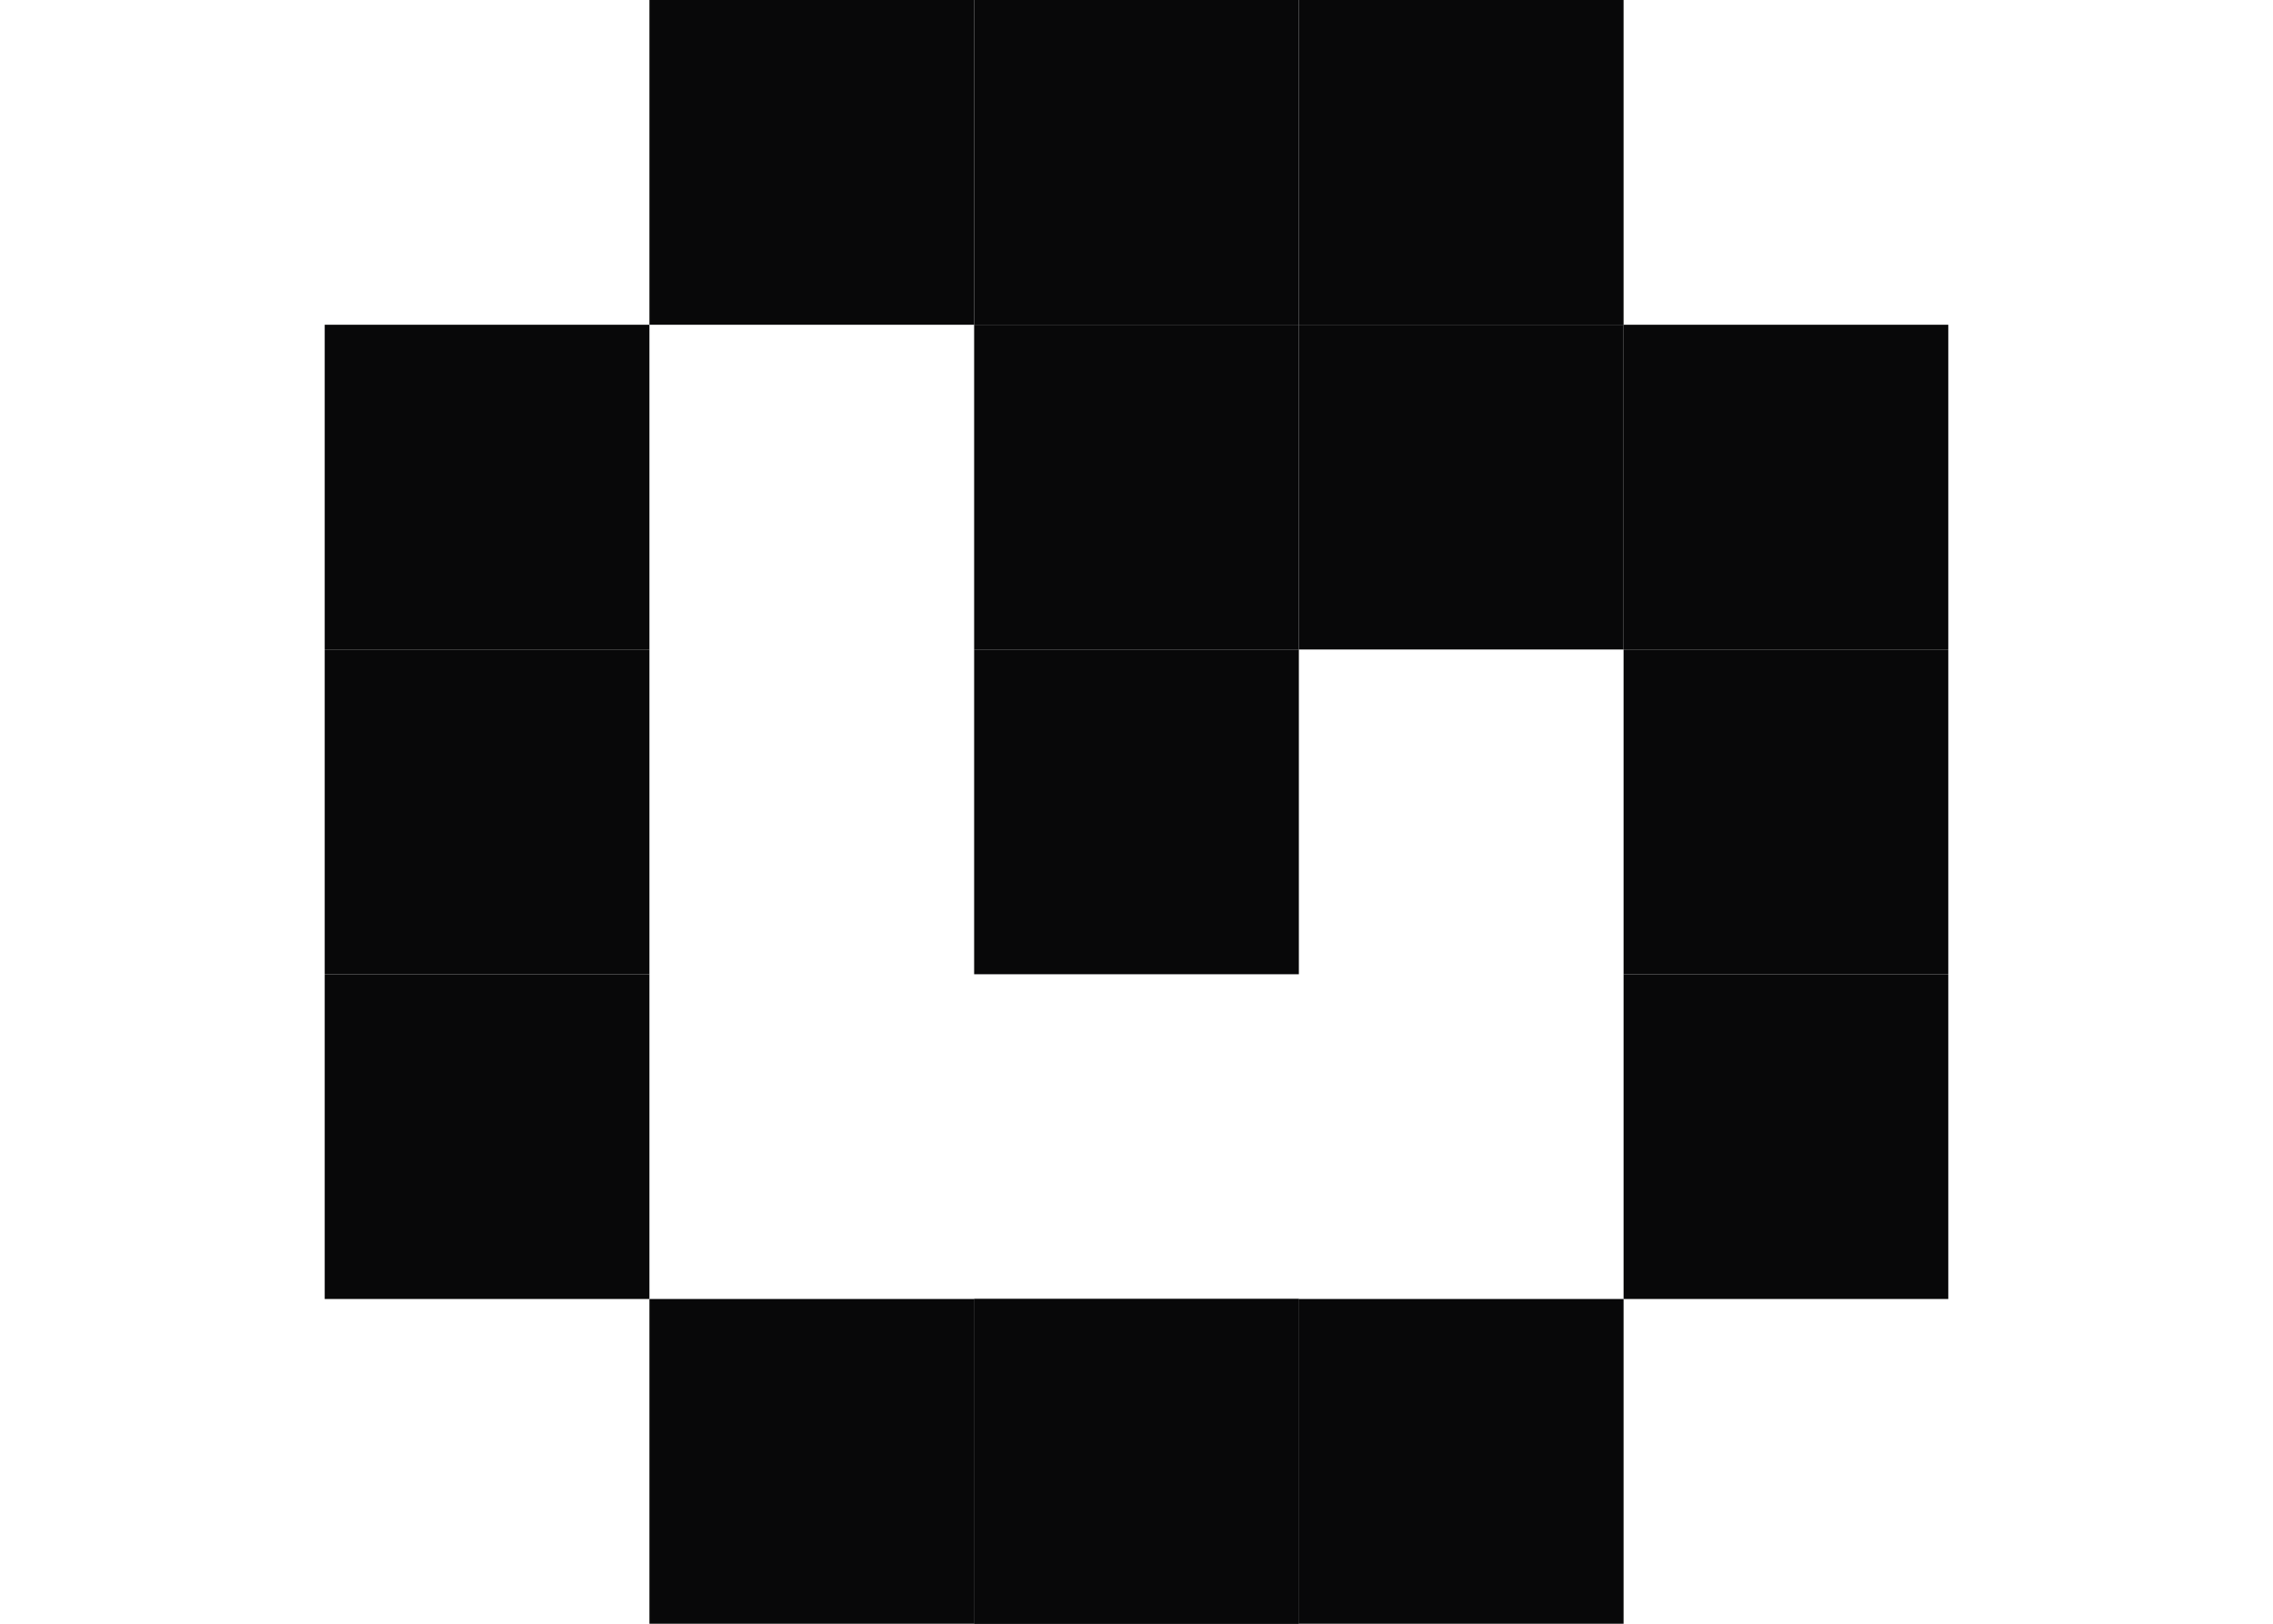
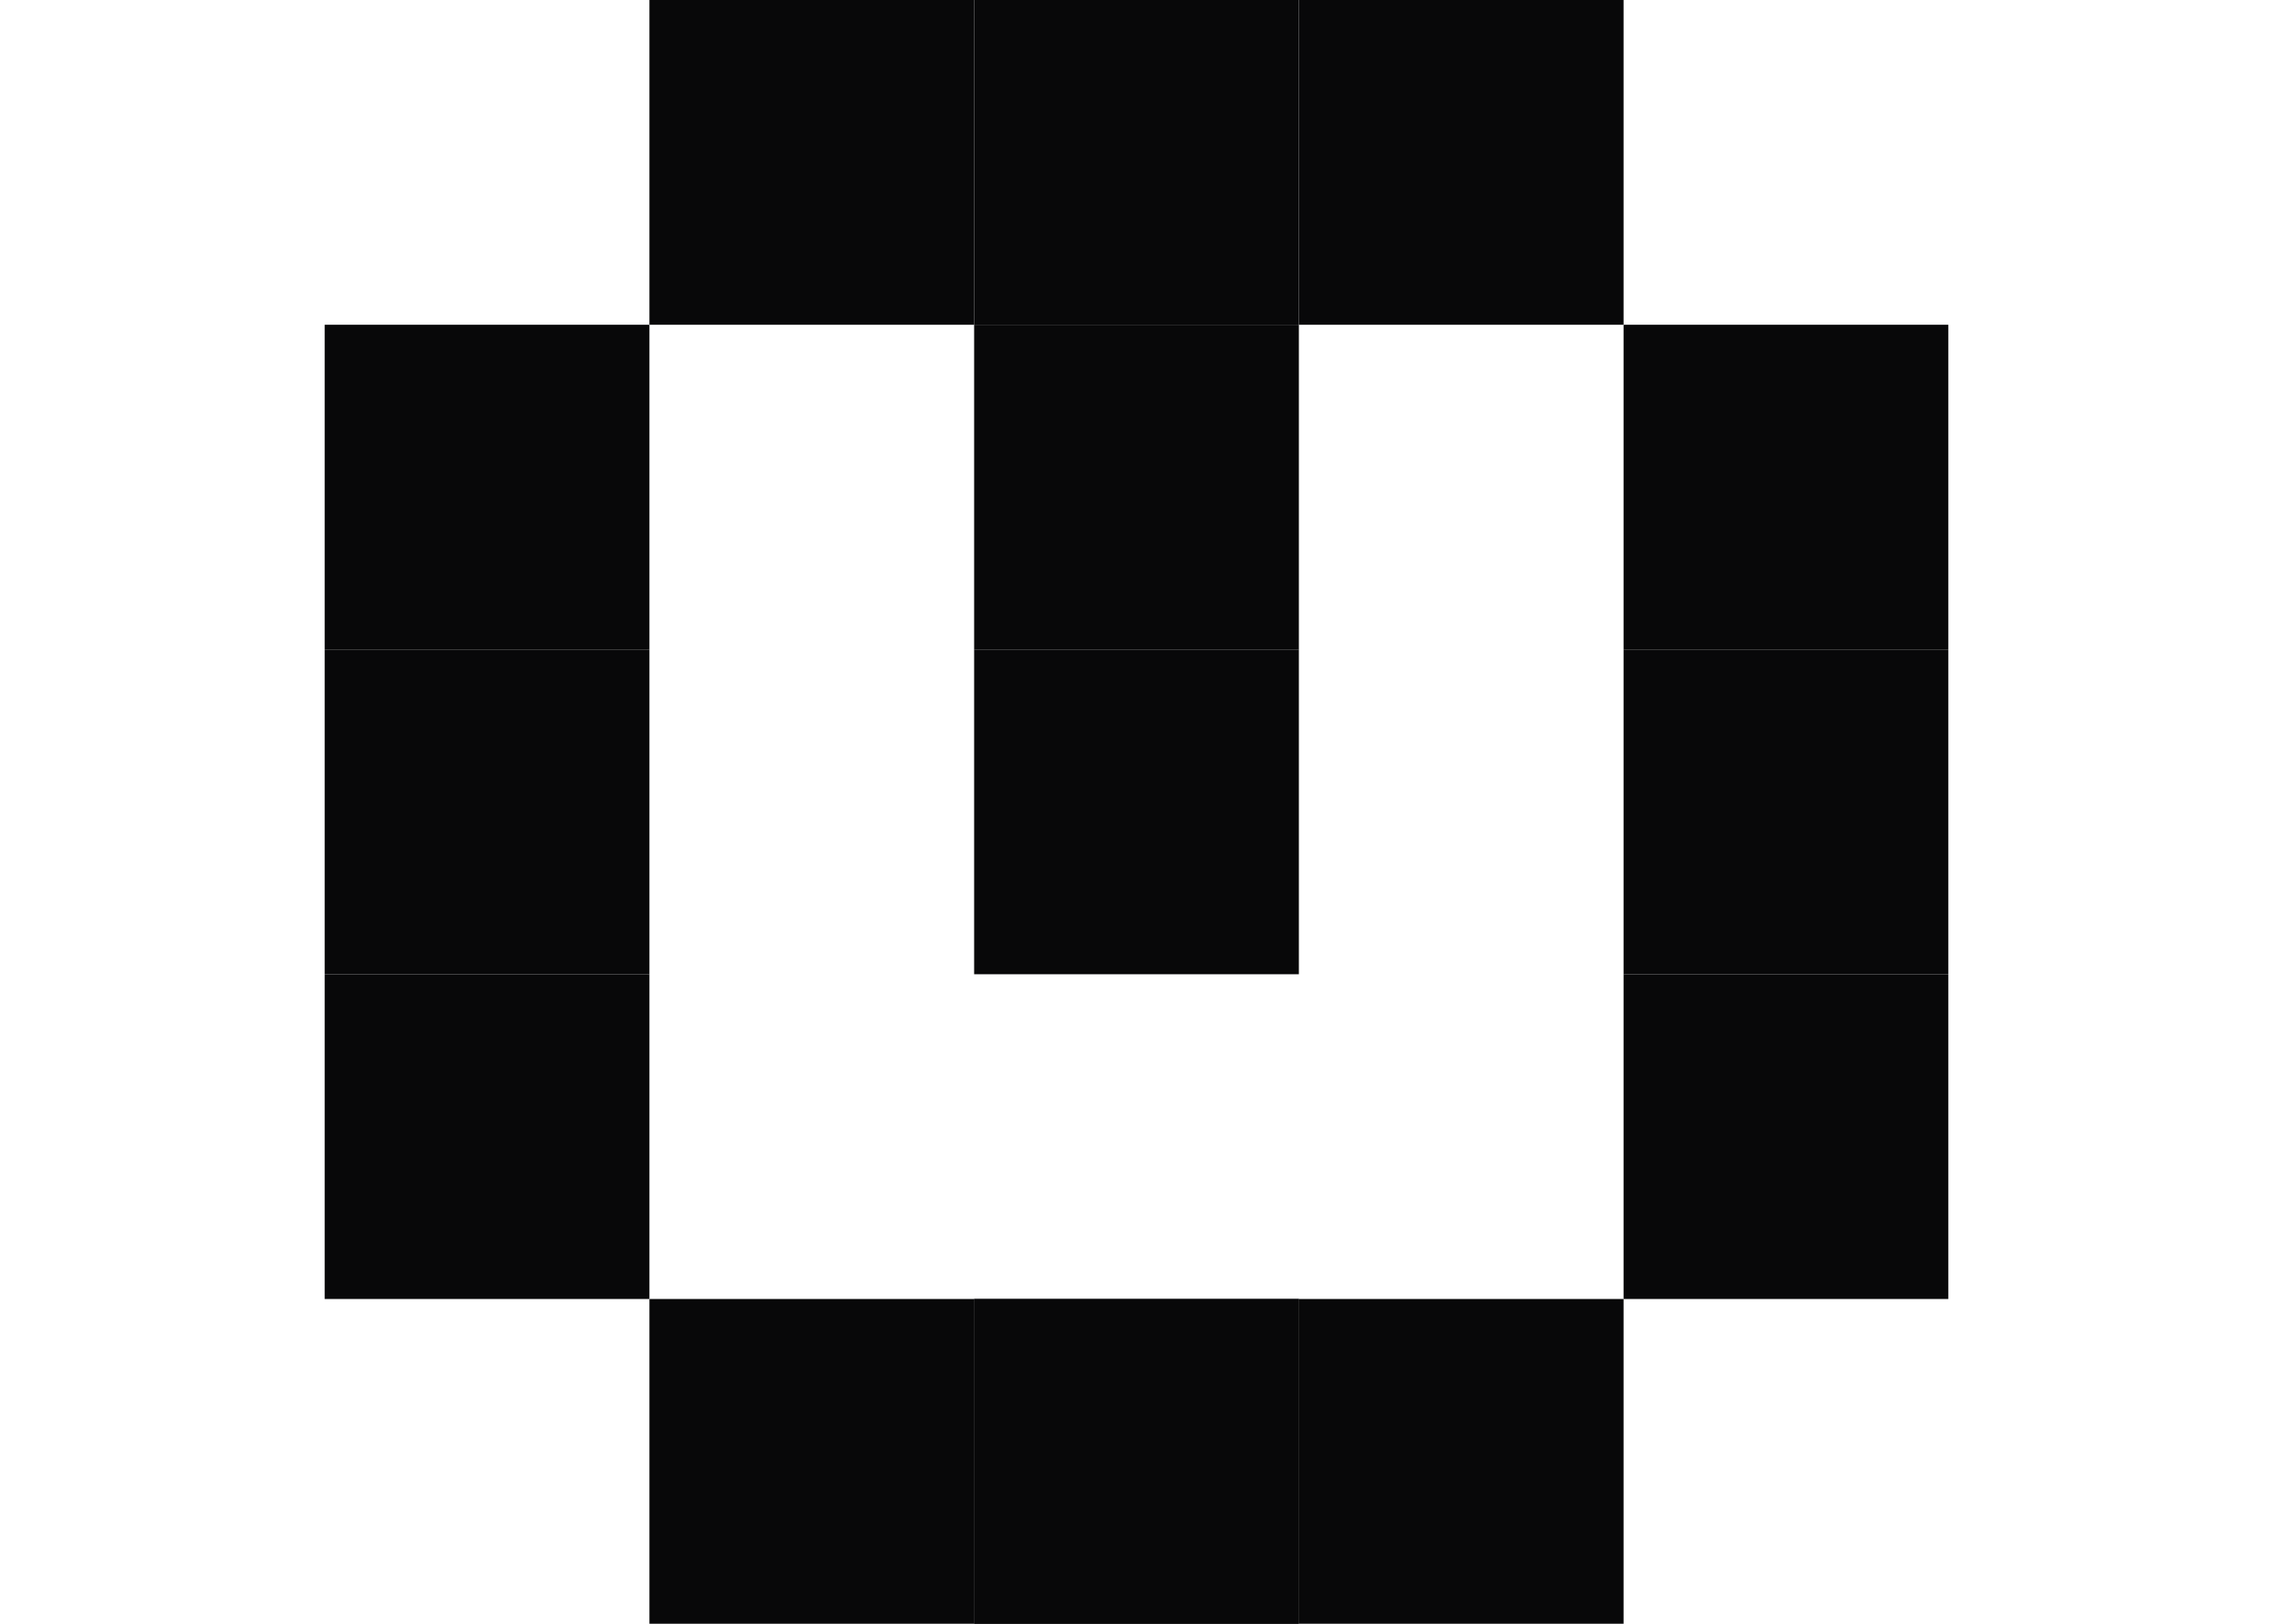
<svg xmlns="http://www.w3.org/2000/svg" width="7" height="5" viewBox="0 0 7 5" fill="none">
  <rect x="3" y="2" width="1" height="1" fill="#080809" />
  <rect x="3" y="1" width="1" height="1" fill="#080809" />
-   <rect x="4" y="1" width="1" height="1" fill="#080809" />
  <rect x="5" y="1" width="1" height="1" fill="#080809" />
  <rect x="5" y="2" width="1" height="1" fill="#080809" />
  <rect x="5" y="3" width="1" height="1" fill="#080809" />
  <rect x="4" y="4" width="1" height="1" fill="#080809" />
  <rect x="3" y="4" width="1" height="1" fill="#080809" />
  <rect x="3" y="4" width="1" height="1" fill="#080809" />
  <rect x="2" y="4" width="1" height="1" fill="#080809" />
  <rect x="2" width="1" height="1" fill="#080809" />
  <rect x="1" y="1" width="1" height="1" fill="#080809" />
  <rect x="1" y="2" width="1" height="1" fill="#080809" />
  <rect x="1" y="3" width="1" height="1" fill="#080809" />
  <rect x="3" width="1" height="1" fill="#080809" />
  <rect x="4" width="1" height="1" fill="#080809" />
</svg>
